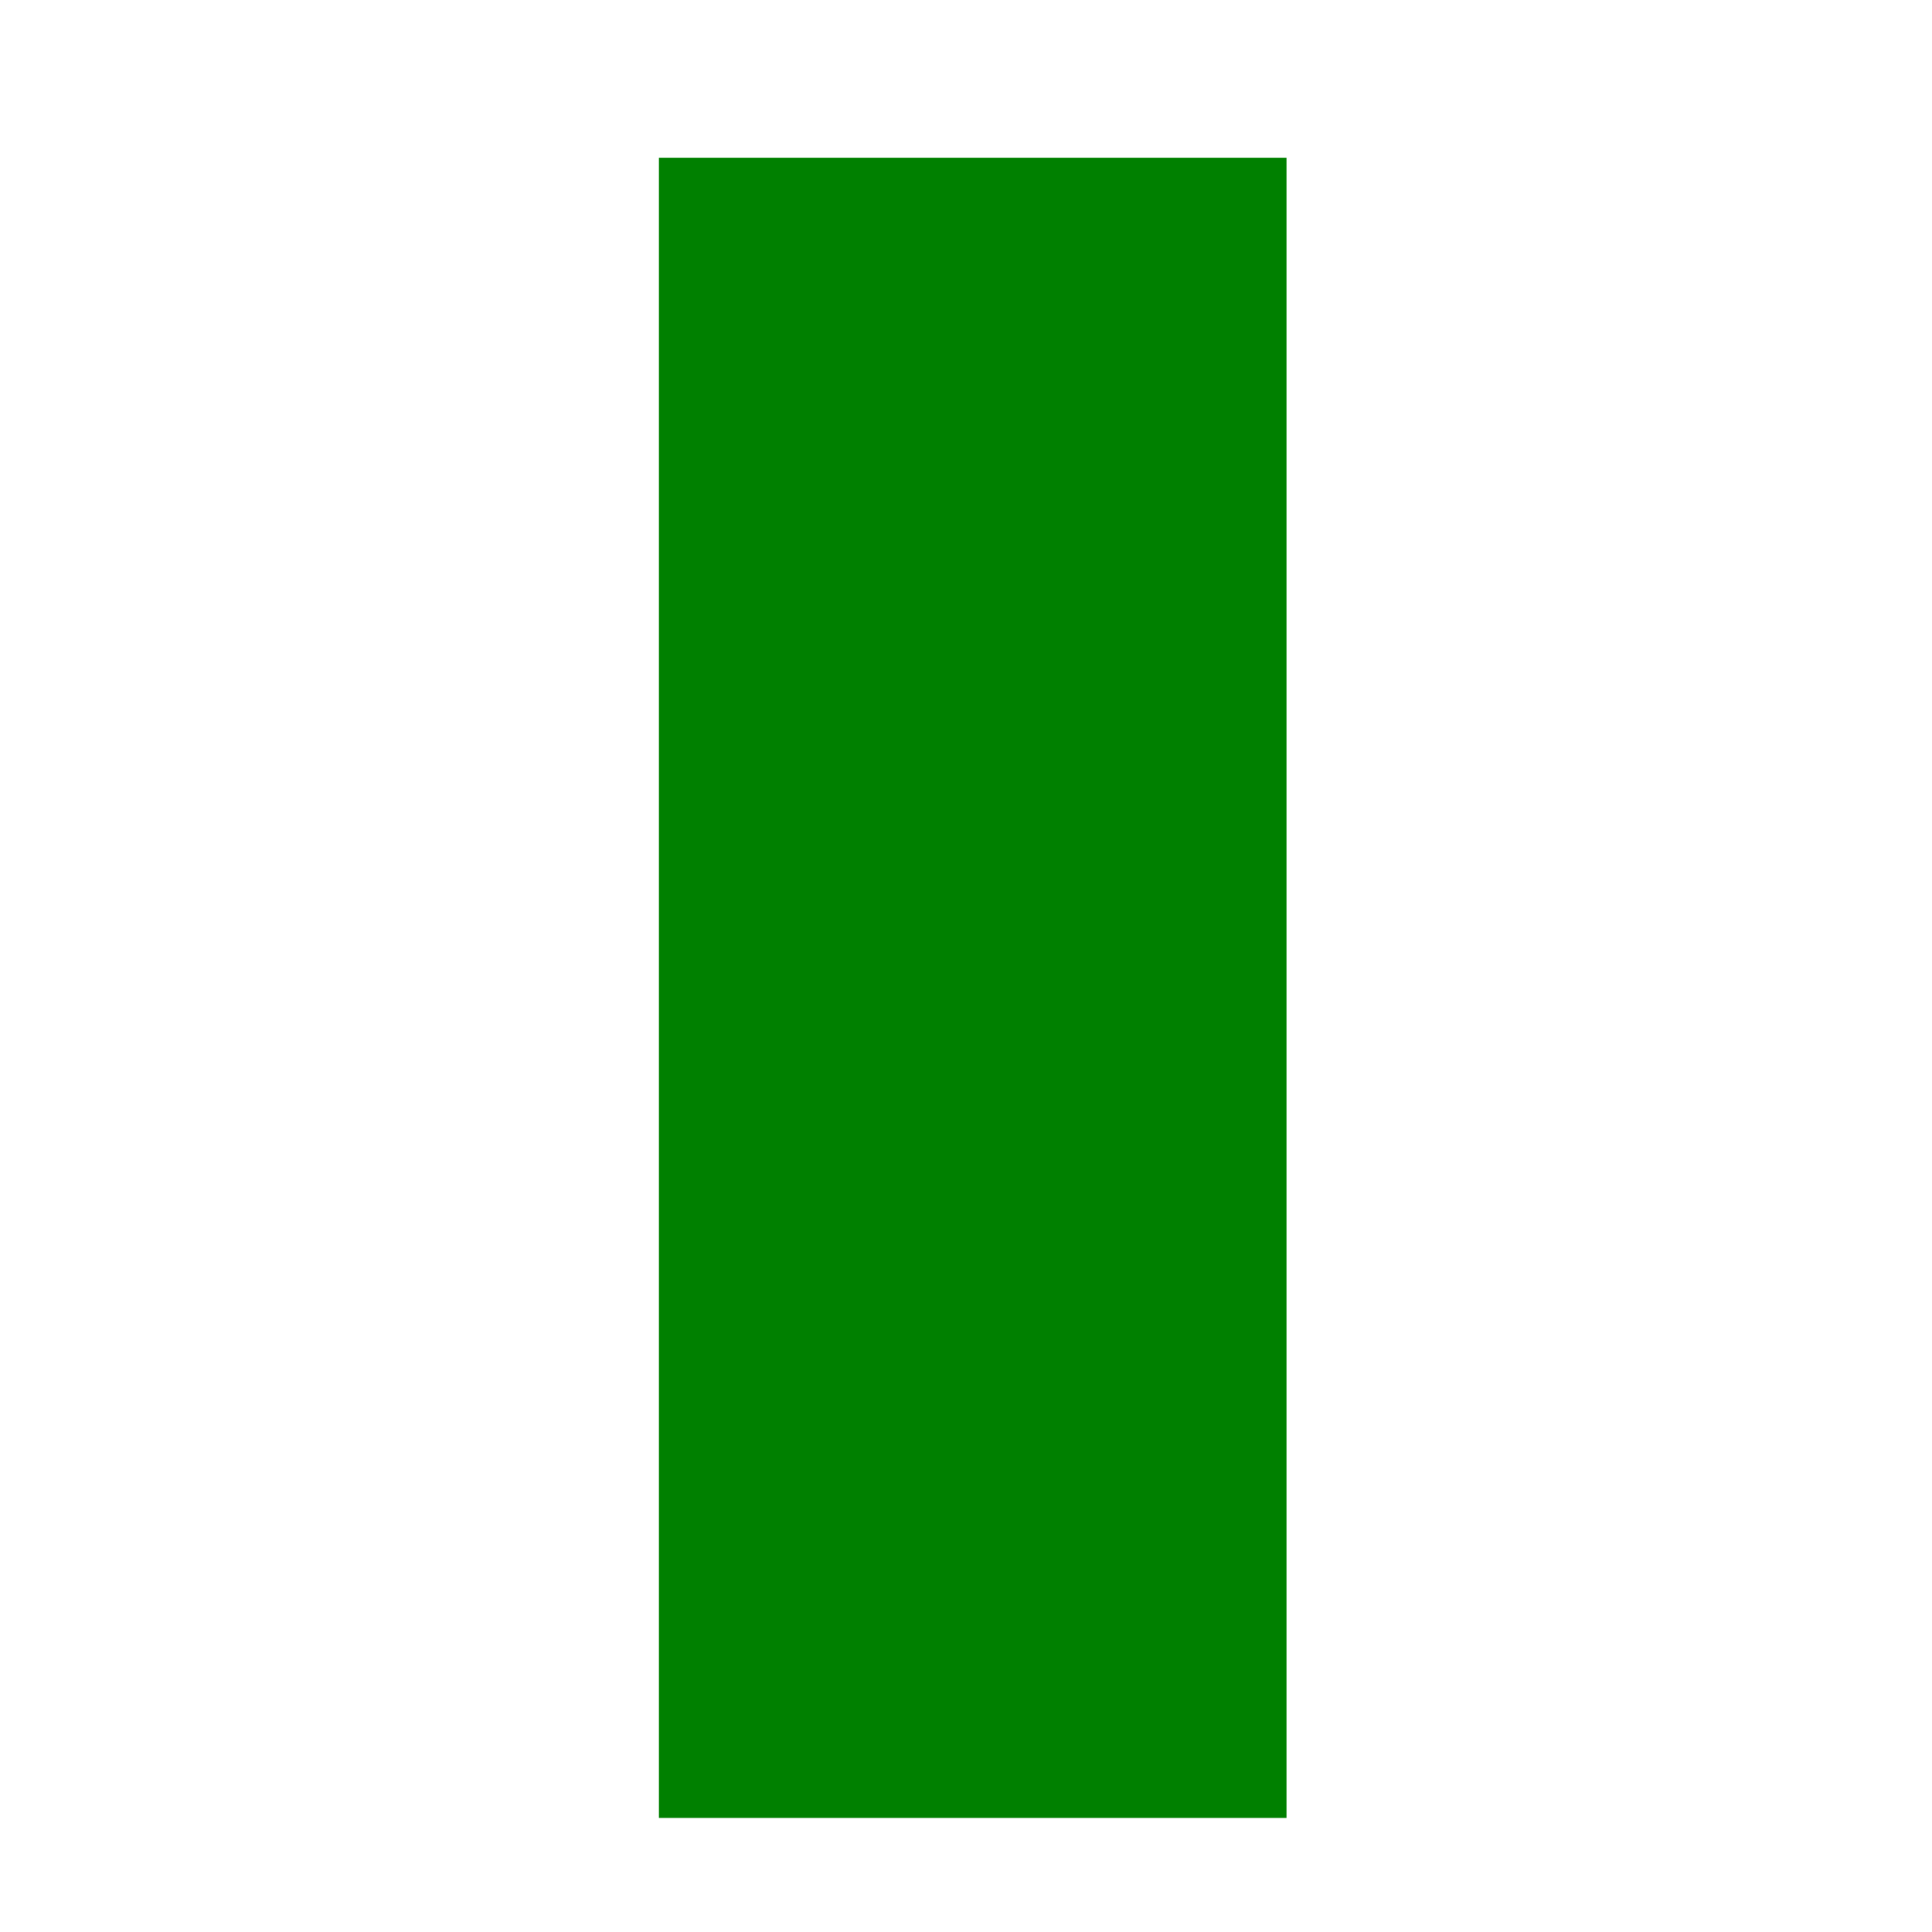
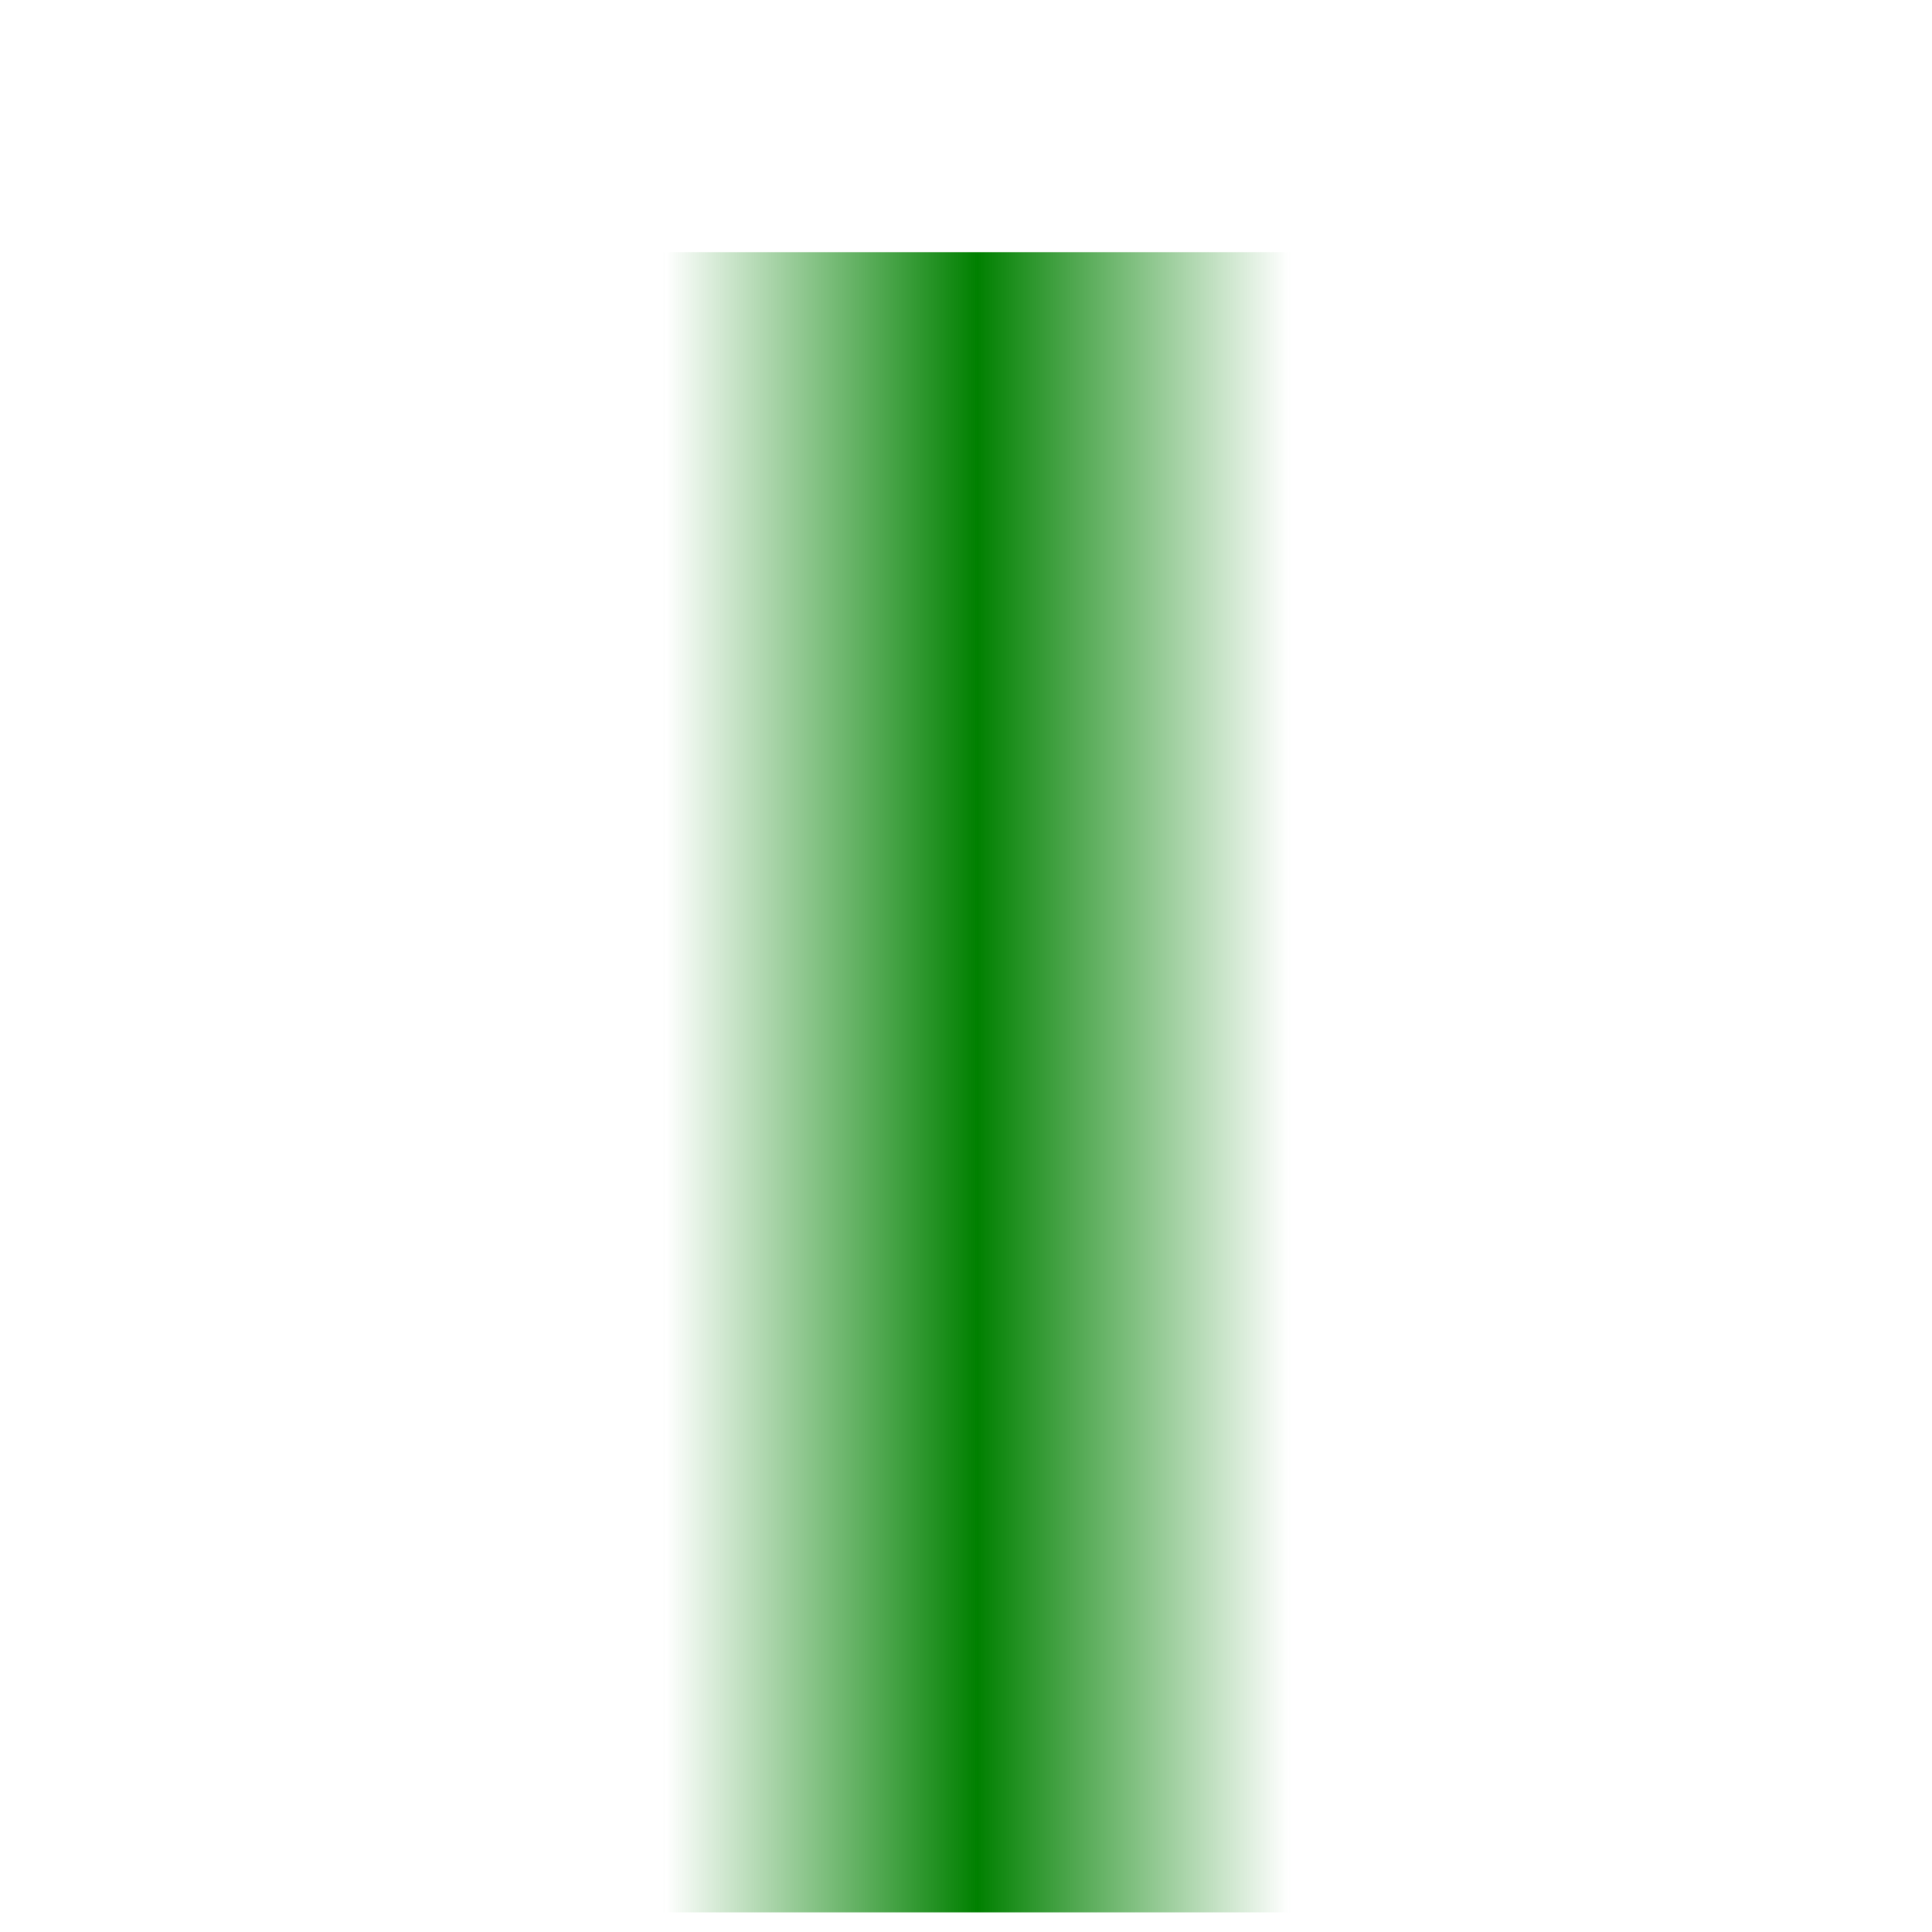
- <svg xmlns="http://www.w3.org/2000/svg" width="64mm" height="64mm" viewBox="0 0 64 64" version="1.1" id="svg8">
+ <svg xmlns="http://www.w3.org/2000/svg" xmlns:xlink="http://www.w3.org/1999/xlink" width="64mm" height="64mm" viewBox="0 0 64 64" version="1.1" id="svg8">
  <defs id="defs2">
-     </defs>
+     <linearGradient id="linearGradient4963">
+       <stop style="stop-color:#008000;stop-opacity:1;" offset="0" id="stop4959" />
+       <stop style="stop-color:#008000;stop-opacity:0;" offset="1" id="stop4961" />
+     </linearGradient>
+     <linearGradient xlink:href="#linearGradient4963" id="linearGradient4965" x1="32.54" y1="268.294" x2="42.851" y2="268.294" gradientUnits="userSpaceOnUse" spreadMethod="reflect" gradientTransform="translate(-0.1663781,-0.6655123)" />
+   </defs>
  <g id="layer1" transform="translate(0,-233)">
-     <rect style="opacity:1;fill:#008000;fill-opacity:1;fill-rule:nonzero;stroke:none;stroke-width:1.2;stroke-miterlimit:4;stroke-dasharray:none;stroke-dashoffset:0;stroke-opacity:1;paint-order:stroke markers fill" id="rect831" width="20.789" height="54.996" x="21.828" y="238.225" />
+     <rect style="opacity:1;fill:url(#linearGradient4965);fill-opacity:1;fill-rule:nonzero;stroke:none;stroke-width:1.2;stroke-miterlimit:4;stroke-dasharray:none;stroke-dashoffset:0;stroke-opacity:1;paint-order:stroke markers fill" id="rect831-5" width="20.789" height="54.996" x="21.978" y="241.354" />
  </g>
</svg>
